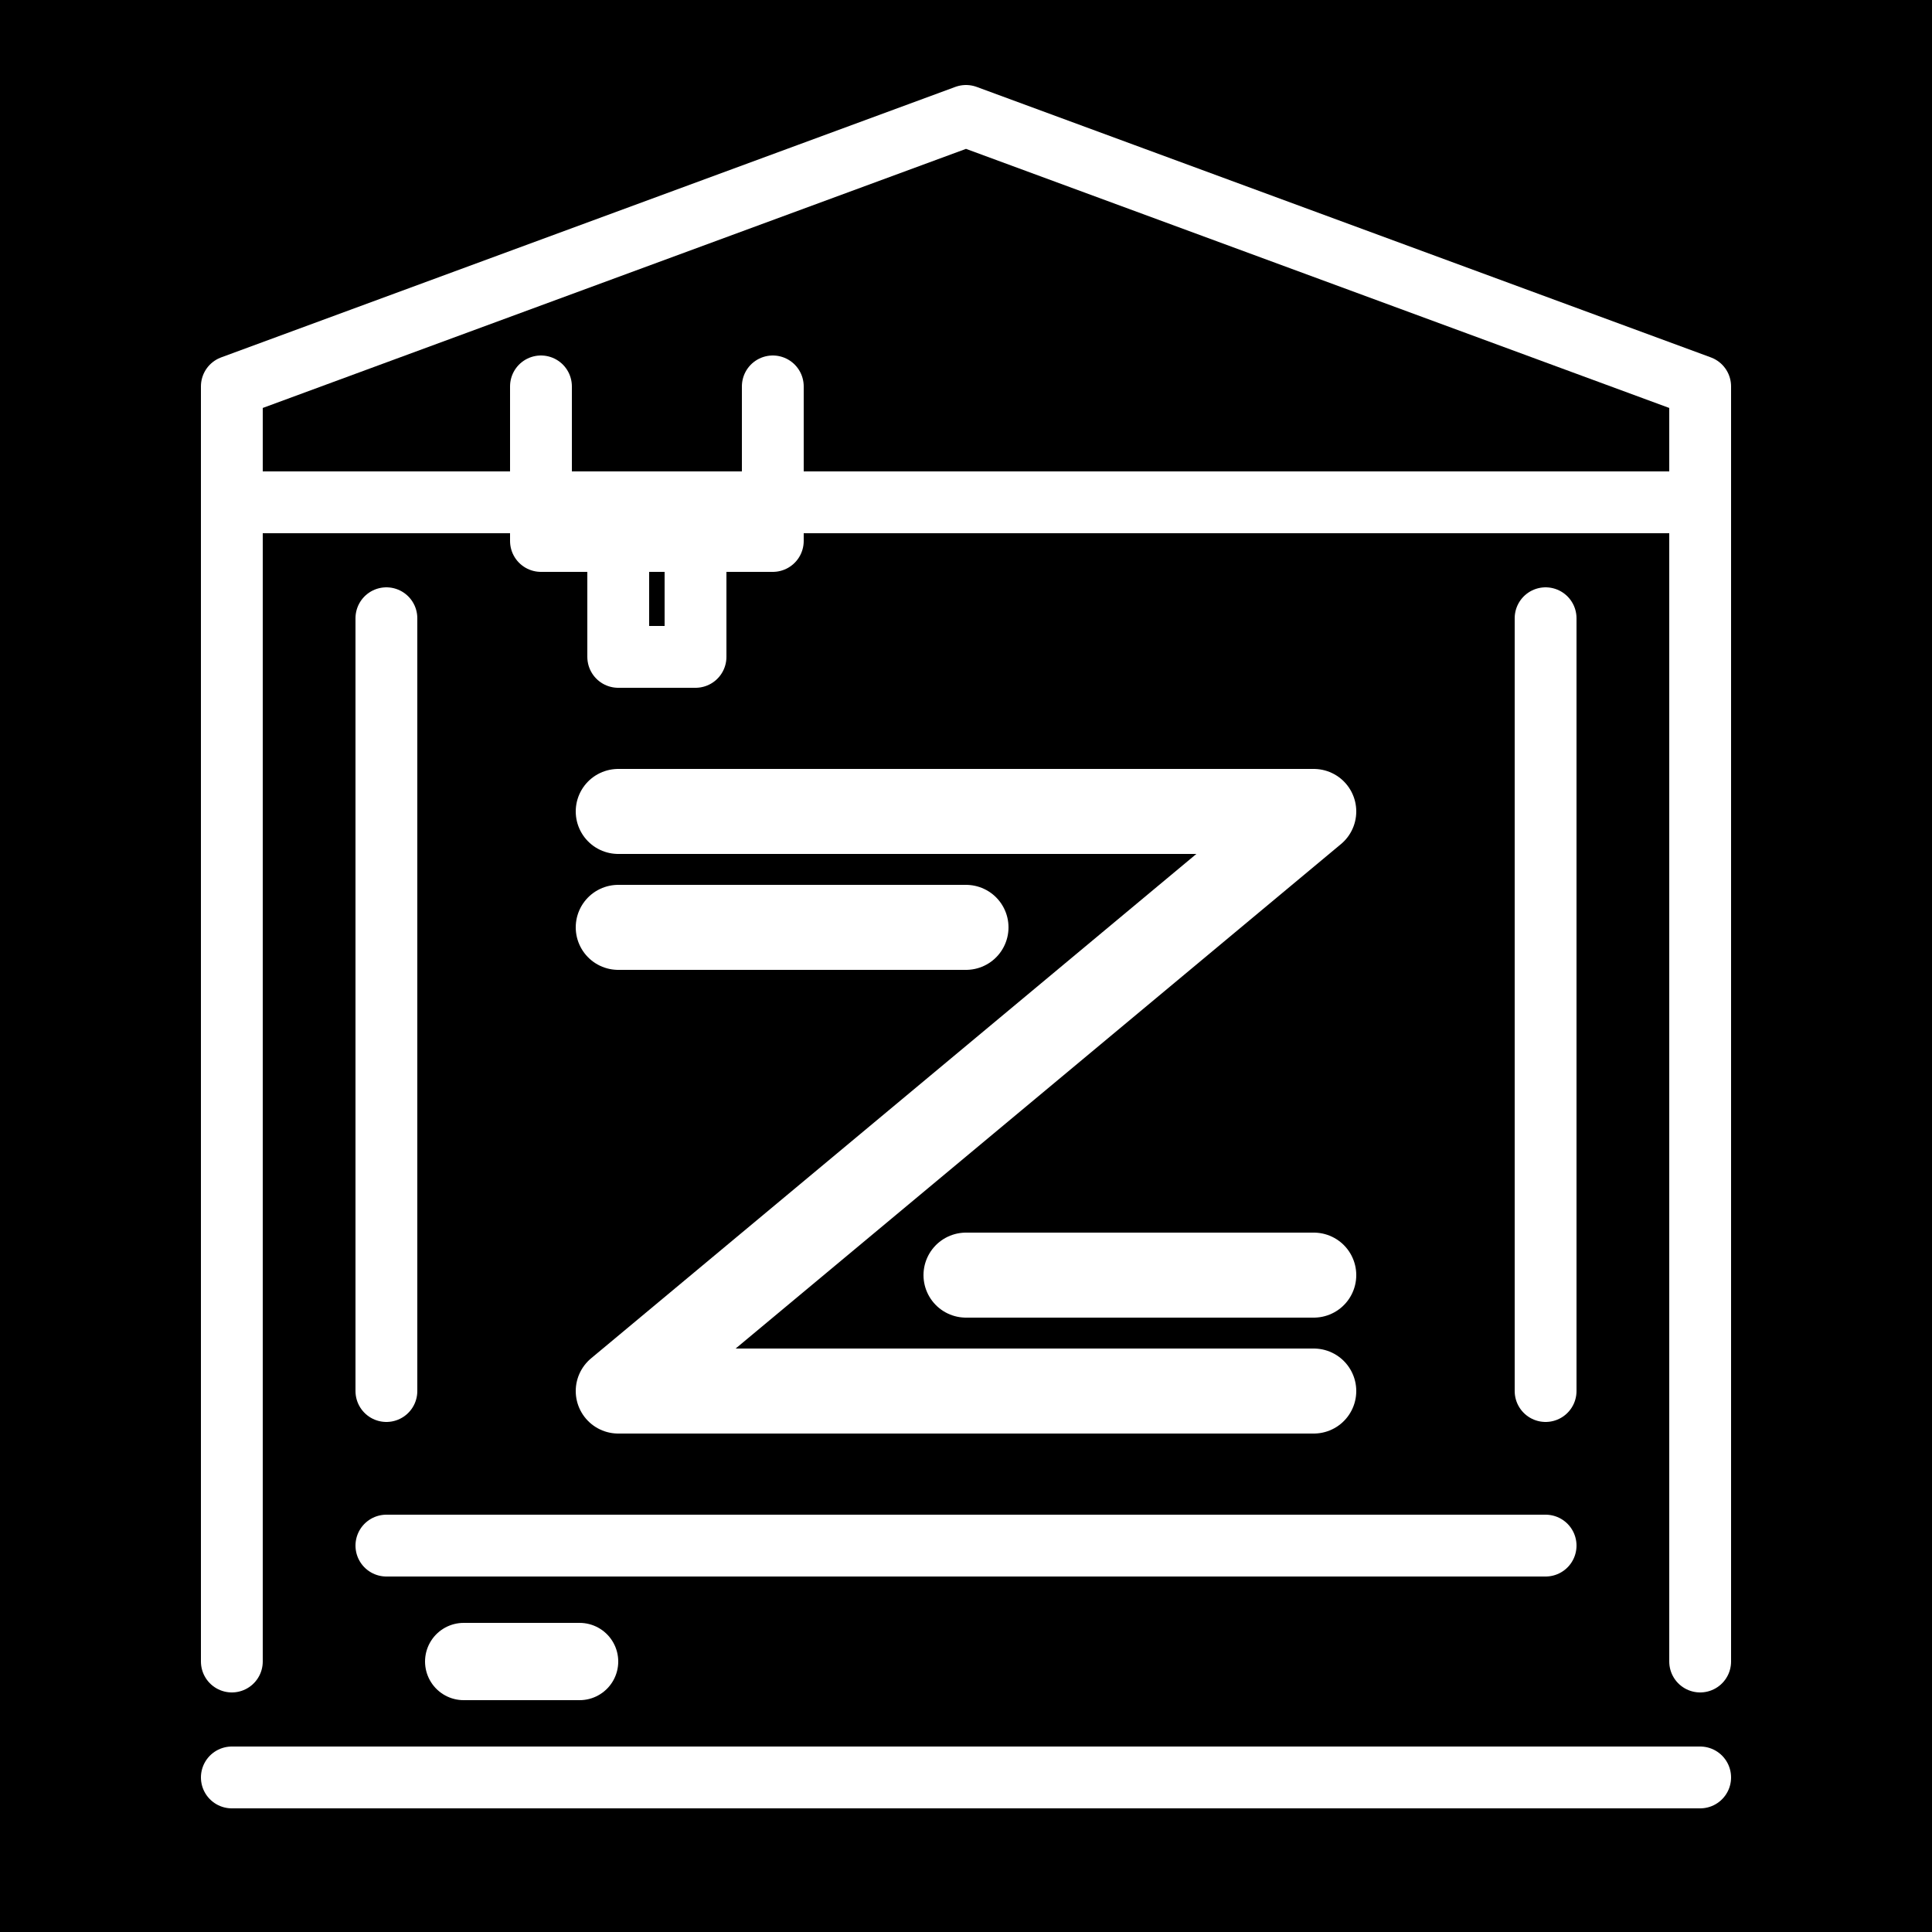
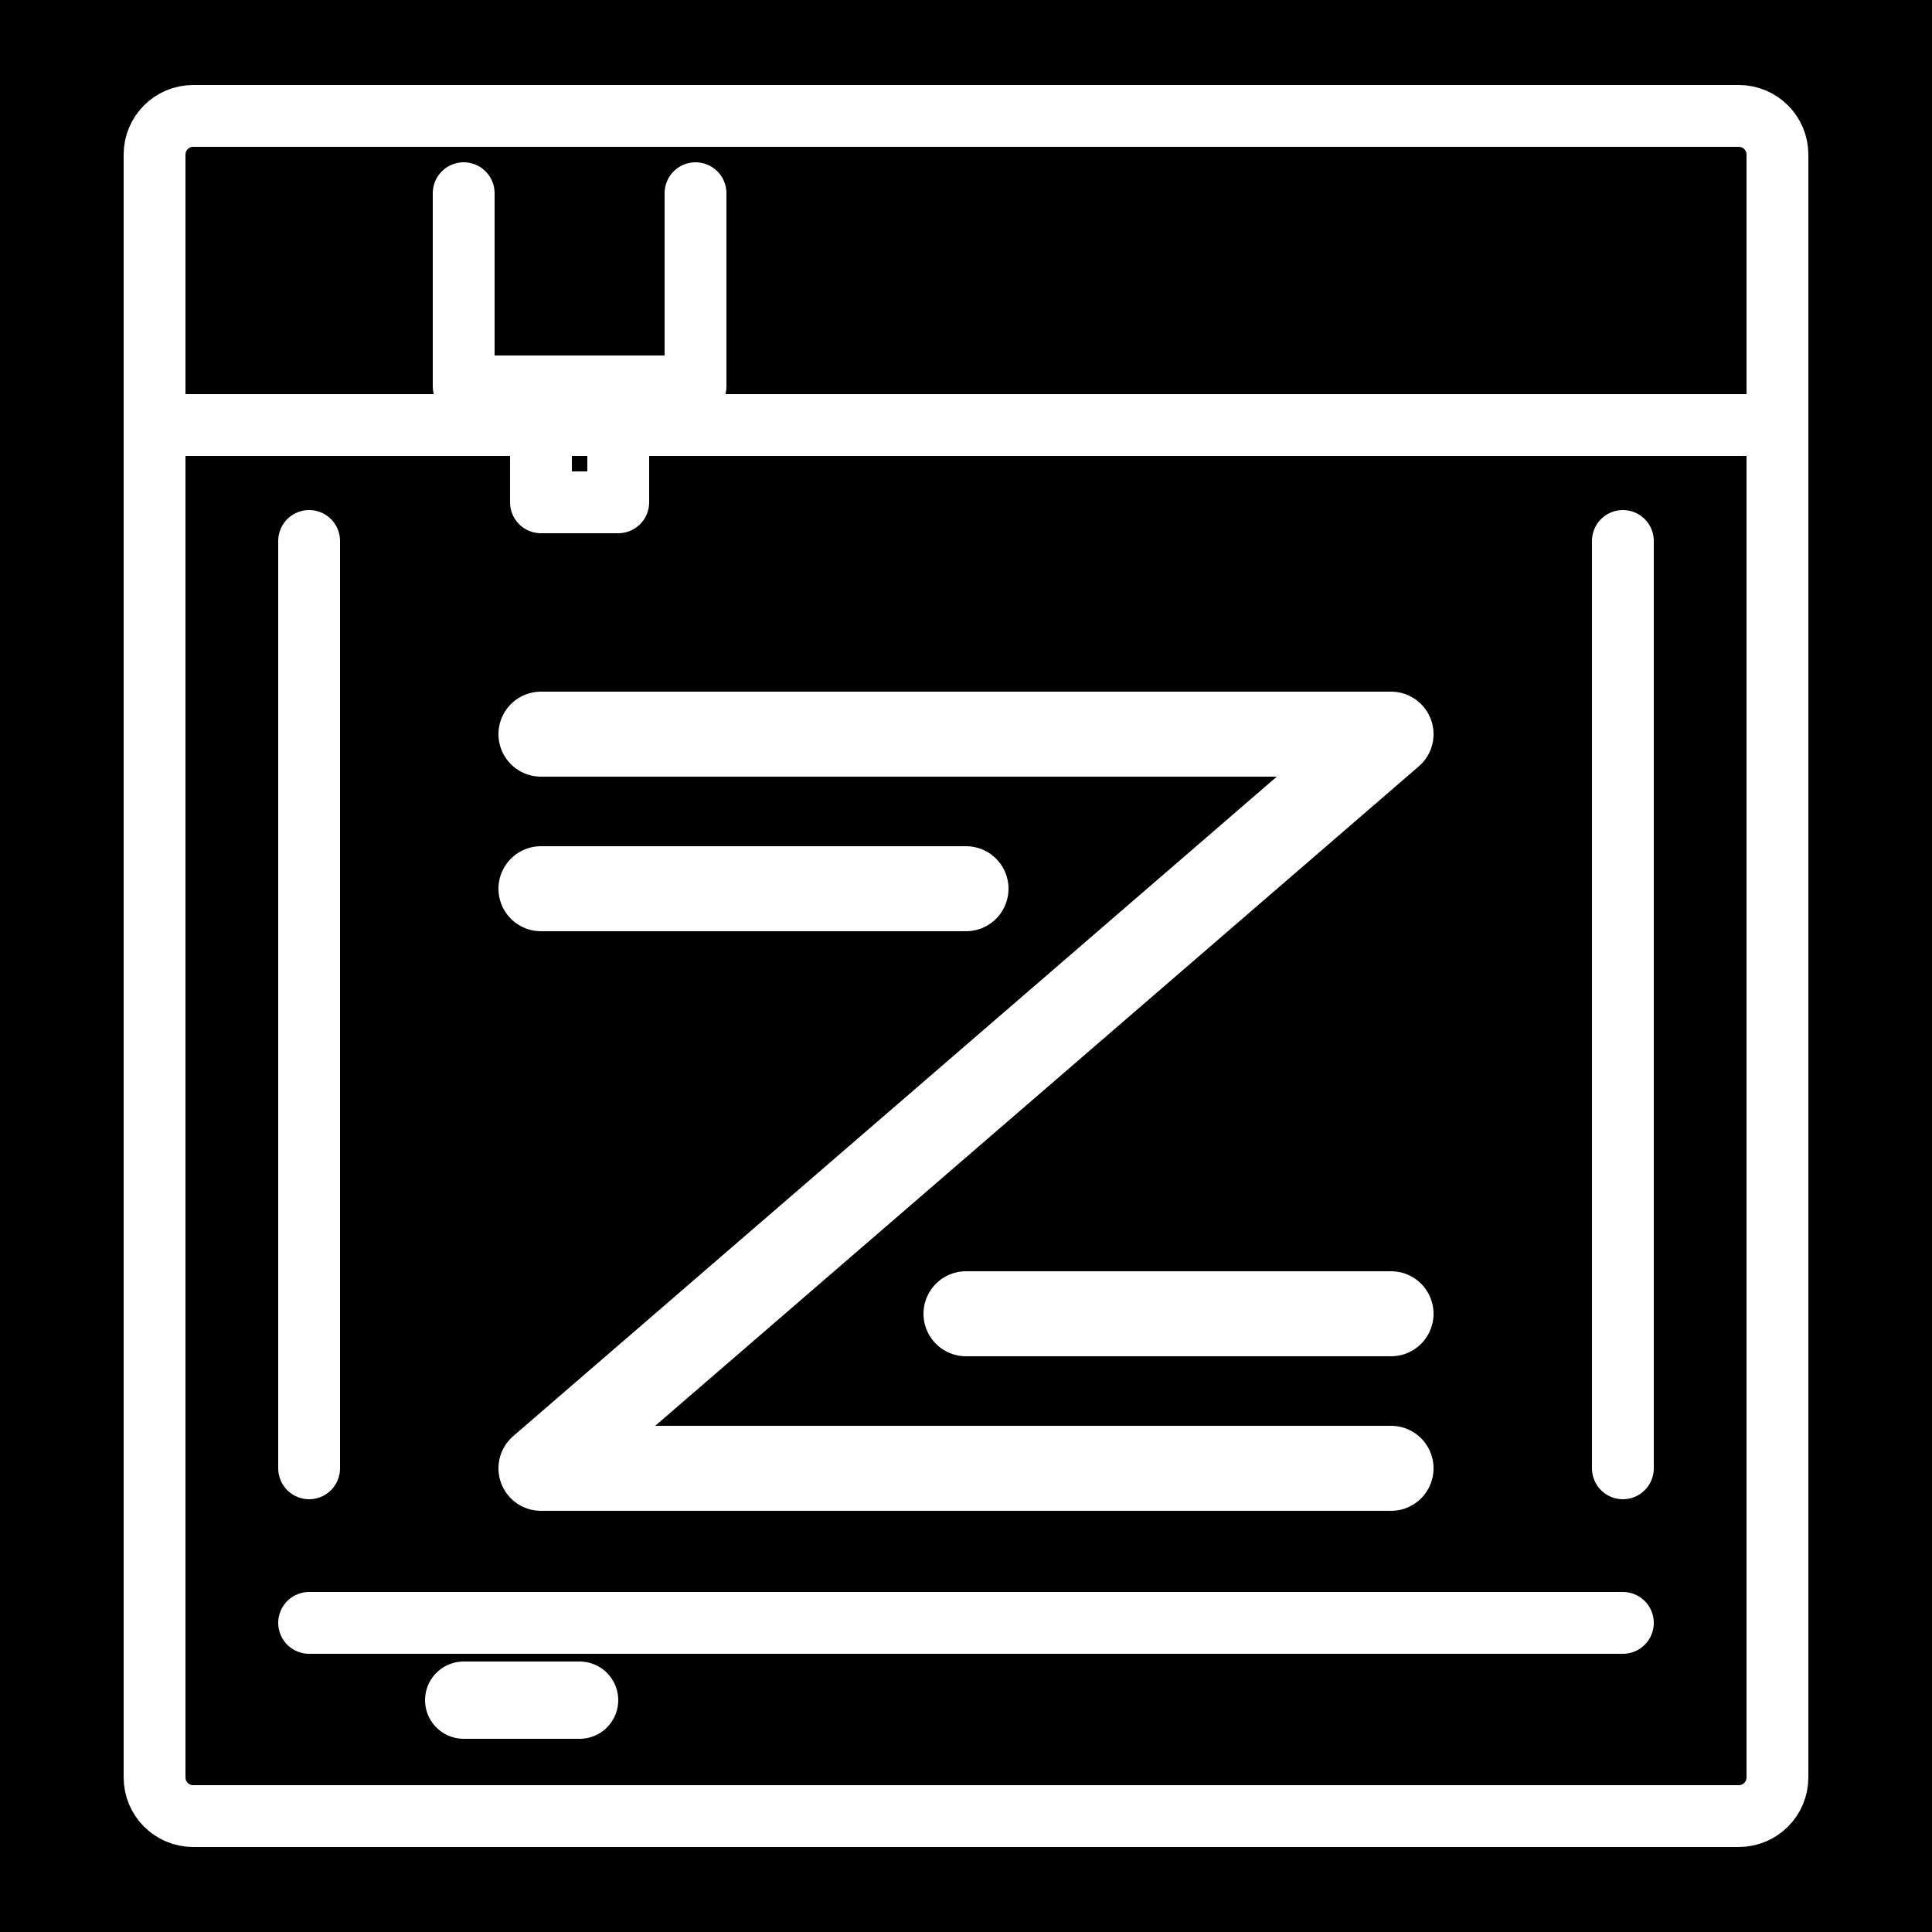
<svg xmlns="http://www.w3.org/2000/svg" width="50" height="50" viewBox="0 0 50 50" color="white">
  <rect width="50" height="50" fill="black" />
  <g fill="none" stroke="currentColor" stroke-width="1.6" stroke-linecap="round" stroke-linejoin="round">
-     <path d="M6 43V10l19-7 19 7v33M6 13h38M10 40h30M6 46h38" />
-     <path d="M10 16v20m30-20v20" />
-     <path d="M14 10v4h6v-4m-4 4v3h2v-3" />
-     <path d="M16 21h18L16 36h18M16 24h9m0 9h9" stroke-width="2.2" />
-     <path d="M12 43h3" stroke-width="2" />
+     <rect x="4" y="3" width="42" height="44" rx="1" />
+     <path d="M4 11h42M8 14v24m34-24v24M8 42h34" />
+     <path d="M12 5v5h6V5m-4 5v3h2v-3" />
+     <path d="M14 19h22L14 38h22M14 23h11m0 11h11" stroke-width="2.2" />
+     <path d="M12 44h3" stroke-width="2" />
  </g>
</svg>
